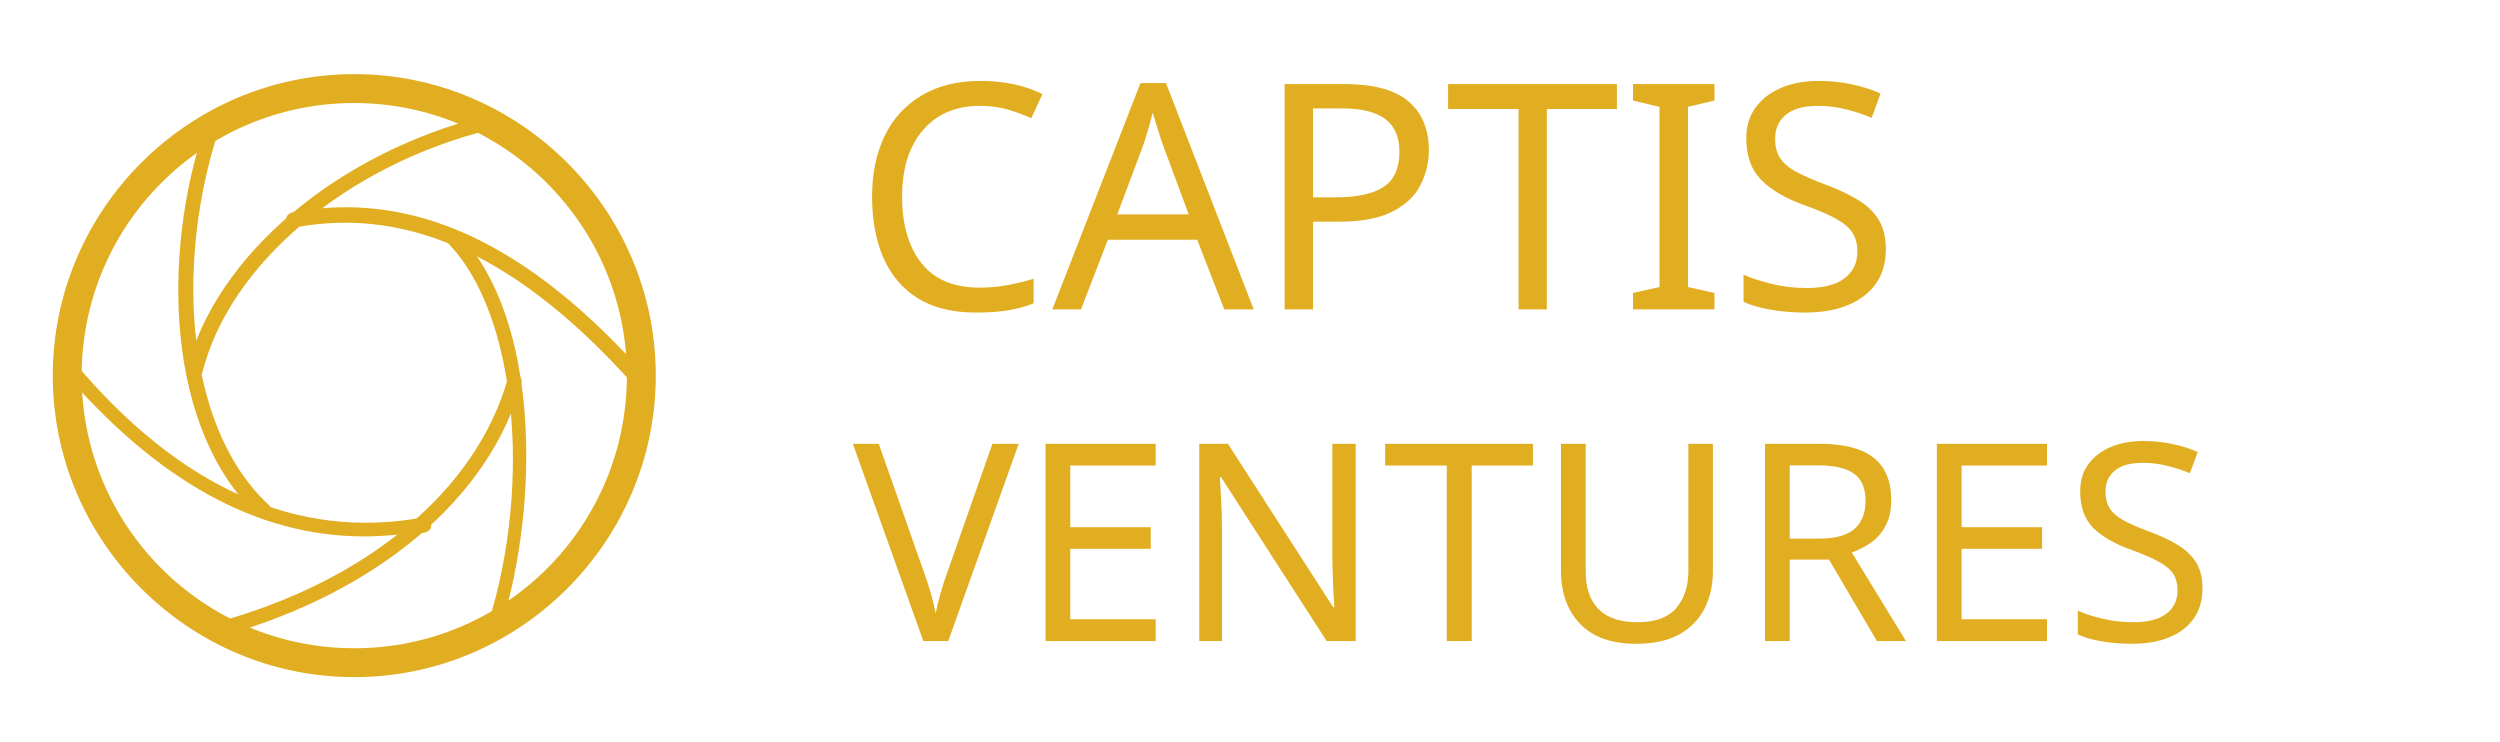
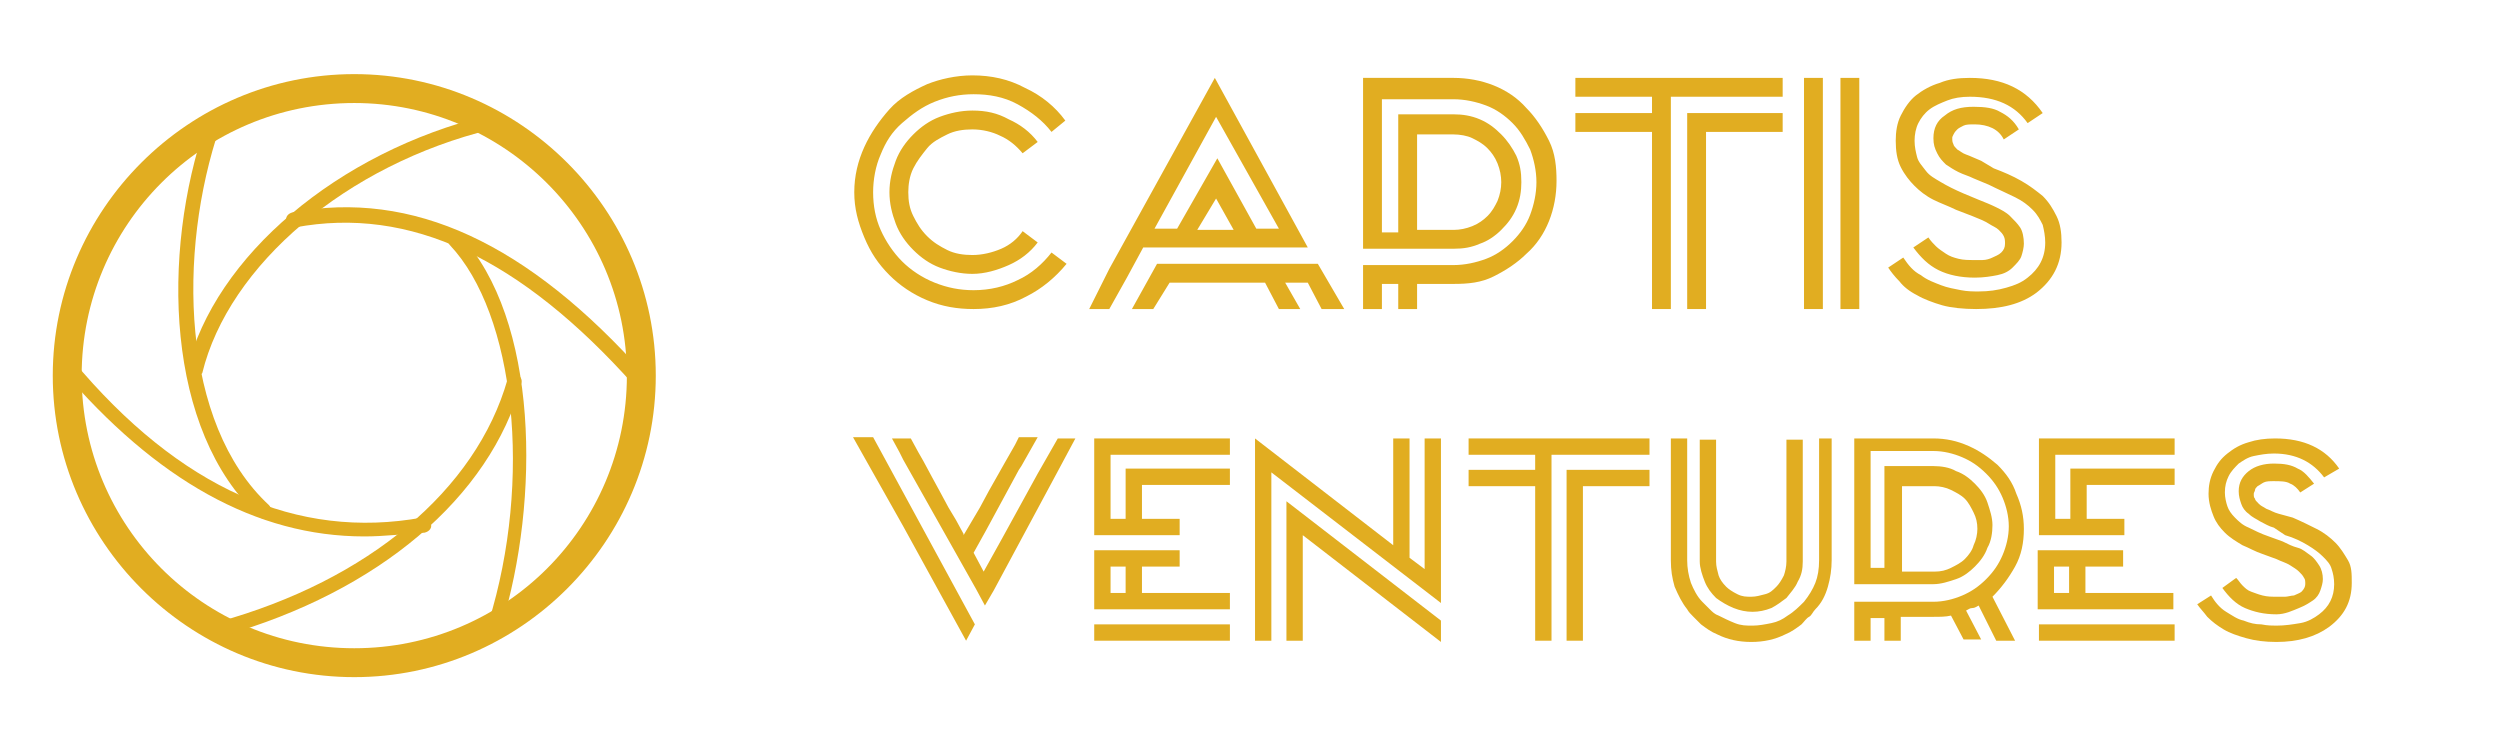
<svg xmlns="http://www.w3.org/2000/svg" version="1.1" id="Layer_1" x="0px" y="0px" viewBox="0 0 199 59" style="enable-background:new 0 0 199 59;" xml:space="preserve">
  <style type="text/css">
- 	.st0{fill:#E1AD21;}
- 	.st1{font-family:'KanjiPA';}
- 	.st2{font-size:25.123px;}
- 	.st3{font-size:22px;}
+ 	.st0{enable-background:new    ;}
+ 	.st1{fill:#E1AD21;}
</style>
  <g>
-     <text transform="matrix(1 0 0 1 67.8861 24.6295)">
-       <tspan x="0" y="0" class="st0 st1 st2">CAPTIS </tspan>
-       <tspan x="0" y="26.4" class="st0 st1 st3">VENTURES</tspan>
-     </text>
+     <g class="st0">
+       <path class="st1" d="M83.7,10.5c-0.7-0.9-1.6-1.6-2.7-2.2s-2.3-0.8-3.5-0.8c-1.1,0-2.1,0.2-3.1,0.6s-1.8,1-2.6,1.7    s-1.3,1.5-1.7,2.5c-0.4,0.9-0.6,2-0.6,3c0,1.1,0.2,2.1,0.6,3c0.4,0.9,1,1.8,1.7,2.5c0.7,0.7,1.6,1.3,2.6,1.7c1,0.4,2,0.6,3.1,0.6    c1.3,0,2.5-0.3,3.5-0.8c1.1-0.5,2-1.3,2.7-2.2l1.2,0.9h0c-0.9,1.1-2,2-3.2,2.6c-1.3,0.7-2.7,1-4.2,1c-1.3,0-2.5-0.2-3.7-0.7    c-1.2-0.5-2.2-1.2-3-2c-0.9-0.9-1.5-1.8-2-3s-0.8-2.3-0.8-3.6c0-1.3,0.3-2.5,0.8-3.6c0.5-1.1,1.2-2.1,2-3s1.9-1.5,3-2    C74.8,6.3,76.1,6,77.4,6c1.5,0,2.9,0.3,4.2,1c1.3,0.6,2.4,1.5,3.2,2.6l0,0L83.7,10.5z M77.4,10.3c-0.7,0-1.4,0.1-2,0.4    c-0.6,0.3-1.2,0.6-1.6,1.1s-0.8,1-1.1,1.6s-0.4,1.3-0.4,1.9c0,0.7,0.1,1.3,0.4,1.9c0.3,0.6,0.6,1.1,1.1,1.6s1,0.8,1.6,1.1    c0.6,0.3,1.3,0.4,2,0.4c0.8,0,1.6-0.2,2.3-0.5c0.7-0.3,1.3-0.8,1.7-1.4l1.2,0.9c-0.6,0.8-1.4,1.4-2.3,1.8    c-0.9,0.4-1.9,0.7-2.9,0.7c-0.9,0-1.8-0.2-2.6-0.5c-0.8-0.3-1.5-0.8-2.1-1.4c-0.6-0.6-1.1-1.3-1.4-2.1s-0.5-1.6-0.5-2.5    c0-0.9,0.2-1.7,0.5-2.5s0.8-1.5,1.4-2.1c0.6-0.6,1.3-1.1,2.1-1.4c0.8-0.3,1.7-0.5,2.6-0.5c1.1,0,2,0.2,2.9,0.7    c0.9,0.4,1.7,1,2.3,1.8l-1.2,0.9c-0.5-0.6-1.1-1.1-1.8-1.4C79,10.5,78.2,10.3,77.4,10.3z" />
+       <path class="st1" d="M88.3,24.6h-1.6l1.6-3.2l8.4-15.2l7.4,13.5H91l-1.3,2.4L88.3,24.6z M91.8,24.6h-1.7l2-3.6h12.8l2.1,3.6h-1.8    l-1.1-2.1h-1.8l1.2,2.1h-1.7l-1.1-2.1l-7.6,0L91.8,24.6z M96.8,9.3l-4.9,8.9h1.8l3.2-5.6l3.1,5.6h1.8L96.8,9.3z M95.3,18.3l2.9,0    l-1.4-2.5L95.3,18.3z" />
+       <path class="st1" d="M115.7,6.2c1.1,0,2.2,0.2,3.2,0.6c1,0.4,1.9,1,2.6,1.8c0.7,0.7,1.3,1.6,1.8,2.6s0.6,2.1,0.6,3.2    s-0.2,2.2-0.6,3.2c-0.4,1-1,1.9-1.8,2.6c-0.7,0.7-1.6,1.3-2.6,1.8s-2,0.6-3.2,0.6h-2.9v2h-1.5v-2H110v2h-1.5v-3.5h7.2    c0.9,0,1.8-0.2,2.6-0.5s1.5-0.8,2.1-1.4c0.6-0.6,1.1-1.3,1.4-2.1s0.5-1.7,0.5-2.6c0-0.9-0.2-1.8-0.5-2.6c-0.4-0.8-0.8-1.5-1.4-2.1    c-0.6-0.6-1.3-1.1-2.1-1.4s-1.7-0.5-2.6-0.5H110v10.6h1.3V9.1h4.4c0.7,0,1.4,0.1,2.1,0.4c0.7,0.3,1.2,0.7,1.7,1.2    c0.5,0.5,0.9,1.1,1.2,1.7c0.3,0.7,0.4,1.3,0.4,2.1c0,0.7-0.1,1.4-0.4,2.1c-0.3,0.7-0.7,1.2-1.2,1.7c-0.5,0.5-1.1,0.9-1.7,1.1    c-0.7,0.3-1.3,0.4-2.1,0.4h-7.2V6.2H115.7z M112.8,18.3h2.9c0.5,0,1-0.1,1.5-0.3s0.9-0.5,1.2-0.8c0.4-0.4,0.6-0.8,0.8-1.2    c0.2-0.5,0.3-1,0.3-1.5c0-0.5-0.1-1-0.3-1.5c-0.2-0.5-0.5-0.9-0.8-1.2c-0.4-0.4-0.8-0.6-1.2-0.8s-1-0.3-1.5-0.3h-2.9V18.3z" />
+       <path class="st1" d="M125.4,6.2h6.1h1.5h1.3h1.5h6.1v1.5h-6.1h-1.5H133V9v1.5v14.1h-1.5V10.5h-6.1V9h6.1V7.7h-6.1V6.2z     M141.9,10.5h-6.1v14.1h-1.5V10.5V9h1.5h6.1V10.5z" />
+       <path class="st1" d="M143.6,24.6V6.2h1.5v18.4H143.6z M146.5,24.6V6.2h1.5v18.4H146.5z" />
+       <path class="st1" d="M158.7,13.4c0.8,0.3,1.5,0.6,2.2,1c0.7,0.4,1.2,0.8,1.7,1.2c0.5,0.5,0.8,1,1.1,1.6c0.3,0.6,0.4,1.3,0.4,2.1    c0,1.7-0.7,3-2,4c-1.2,0.9-2.8,1.3-4.8,1.3c-1,0-2-0.1-2.7-0.3s-1.5-0.5-2-0.8c-0.6-0.3-1.1-0.7-1.4-1.1c-0.4-0.4-0.7-0.8-0.9-1.1    l1.2-0.8c0.4,0.6,0.8,1.1,1.4,1.4c0.5,0.4,1.1,0.6,1.6,0.8c0.5,0.2,1.1,0.3,1.6,0.4s1,0.1,1.4,0.1c0.8,0,1.5-0.1,2.2-0.3    s1.2-0.4,1.7-0.8c0.9-0.7,1.4-1.6,1.4-2.8c0-0.5-0.1-1-0.2-1.4c-0.2-0.4-0.4-0.8-0.8-1.2c-0.4-0.4-0.8-0.7-1.4-1    c-0.6-0.3-1.3-0.6-2.1-1l-1.2-0.5c-0.4-0.2-0.8-0.3-1.2-0.5c-0.4-0.2-0.7-0.4-1-0.6c-0.3-0.3-0.5-0.5-0.7-0.9s-0.3-0.7-0.3-1.2    c0-0.8,0.3-1.4,0.9-1.8c0.6-0.5,1.3-0.7,2.3-0.7c0.9,0,1.6,0.1,2.1,0.4c0.6,0.3,1.1,0.7,1.5,1.4l-1.2,0.8    c-0.2-0.4-0.5-0.7-0.9-0.9s-0.9-0.3-1.4-0.3c-0.4,0-0.7,0-0.9,0.1c-0.2,0.1-0.4,0.2-0.5,0.3c-0.1,0.1-0.2,0.2-0.3,0.4    s-0.1,0.2-0.1,0.3c0,0.2,0,0.3,0.1,0.5c0,0.1,0.2,0.3,0.3,0.4c0.2,0.1,0.4,0.3,0.7,0.4s0.7,0.3,1.2,0.5L158.7,13.4z M157.2,22.1    c-1.1,0-2.1-0.2-2.9-0.6s-1.4-1-2-1.8l1.2-0.8c0.2,0.3,0.4,0.5,0.6,0.7s0.5,0.4,0.8,0.6c0.3,0.2,0.6,0.3,1,0.4s0.8,0.1,1.3,0.1    c0.2,0,0.4,0,0.6,0c0.3,0,0.6-0.1,0.8-0.2s0.5-0.2,0.7-0.4c0.2-0.2,0.3-0.4,0.3-0.7c0-0.2,0-0.4-0.1-0.6c-0.1-0.2-0.2-0.3-0.4-0.5    c-0.2-0.2-0.5-0.3-0.8-0.5s-0.8-0.4-1.3-0.6l-1.3-0.5c-0.6-0.3-1.2-0.5-1.8-0.8s-1.1-0.7-1.5-1.1s-0.8-0.9-1.1-1.5    c-0.3-0.6-0.4-1.3-0.4-2.1c0-0.7,0.1-1.4,0.4-2c0.3-0.6,0.7-1.2,1.2-1.6c0.5-0.4,1.2-0.8,1.9-1c0.7-0.3,1.5-0.4,2.4-0.4    c2.6,0,4.5,0.9,5.8,2.8l-1.2,0.8c-1-1.4-2.5-2.1-4.6-2.1c-0.7,0-1.3,0.1-1.8,0.3c-0.5,0.2-1,0.4-1.4,0.7s-0.7,0.7-0.9,1.1    s-0.3,0.9-0.3,1.4c0,0.5,0.1,0.9,0.2,1.3c0.1,0.4,0.4,0.7,0.7,1.1s0.7,0.6,1.2,0.9c0.5,0.3,1.1,0.6,1.8,0.9l1.2,0.5    c0.5,0.2,1,0.4,1.4,0.6s0.8,0.4,1.1,0.7c0.3,0.3,0.6,0.6,0.8,0.9s0.3,0.8,0.3,1.3c0,0.3-0.1,0.7-0.2,1s-0.4,0.6-0.7,0.9    c-0.3,0.3-0.7,0.5-1.2,0.6S157.9,22.1,157.2,22.1z" />
+     </g>
+     <g class="st0">
+       <path class="st1" d="M77.6,49.7L76.9,51l-5-9.1l-3.1-5.5l-0.9-1.6h1.6l0.6,1.1L77.6,49.7z M84.2,34.9h1.4l-1.5,2.8L79.1,47    l-0.7,1.2l-0.7-1.3l-5.8-10.3h0L71.6,36L71,34.9h1.5l0.6,1.1l0.4,0.7h0l0.7,1.3l0.6,1.1l0.7,1.3l0.6,1v0l0.6,1.1l0,0.1l1.3-2.2    l0.7-1.3l1.3-2.3l0.8-1.4l0.3-0.6h1.5l-1.3,2.3l-0.2,0.3l-2.6,4.8l-1,1.8l0.8,1.5l1.5-2.7l2.8-5.1L83,37L84.2,34.9z" />
+       <path class="st1" d="M87.1,34.9L87.1,34.9l10.8,0v1.3h-9.5v5.1h1.2v-4h8.3v1.3h-7v2.7h3v1.3h-6.8v-6.4V34.9z M90.9,45.1v2.1h7v1.3    H87.1v-4.7h6.8v1.3H90.9z M87.1,51v-1.3h10.8V51H87.1z M89.6,47.2v-2.1h-1.2v2.1H89.6z" />
+       <path class="st1" d="M113.4,34.9h1.3v8.7v2.7v1.7l-13.5-10.4V51h-1.3V34.9l11,8.5v-8.5h1.3v9.5l1.2,0.9V34.9z M102.4,39.9    l12.3,9.5v1.7l-11-8.5V51h-1.3V39.9z" />
+       <path class="st1" d="M116.9,34.9h5.3h1.3h1.2h1.3h5.3v1.3H126h-1.3h-1.2v1.2v1.3V51h-1.3V38.7h-5.3v-1.3h5.3v-1.2h-5.3V34.9z     M131.3,38.7H126V51h-1.3V38.7v-1.3h1.3h5.3V38.7z" />
+       <path class="st1" d="M145.8,34.9v9.7c0,0.7-0.1,1.4-0.3,2.1c-0.2,0.7-0.5,1.3-1,1.8c-0.2,0.2-0.3,0.5-0.5,0.6s-0.4,0.4-0.6,0.6    c-0.4,0.3-0.8,0.6-1.3,0.8c-0.8,0.4-1.7,0.6-2.7,0.6c-1,0-1.9-0.2-2.7-0.6c-0.5-0.2-0.9-0.5-1.3-0.8c-0.2-0.2-0.4-0.4-0.6-0.6    c-0.2-0.2-0.4-0.4-0.5-0.6c-0.4-0.5-0.7-1.1-1-1.8c-0.2-0.7-0.3-1.3-0.3-2.1v-9.7h1.3v5.8v3.9c0,0.6,0.1,1.2,0.3,1.8    c0.2,0.5,0.5,1.1,0.9,1.5c0.2,0.2,0.4,0.4,0.6,0.6c0.2,0.2,0.4,0.4,0.7,0.5c0.4,0.2,0.8,0.4,1.3,0.6s0.9,0.2,1.4,0.2    c0.5,0,1-0.1,1.5-0.2c0.5-0.1,0.9-0.3,1.3-0.6c0.5-0.3,0.9-0.7,1.3-1.1c0.4-0.5,0.7-1,0.9-1.5c0.2-0.5,0.3-1.1,0.3-1.8v-3.9v-5.8    H145.8z M136.6,47.6c-0.4-0.4-0.7-0.8-0.9-1.3c-0.2-0.5-0.4-1.1-0.4-1.6v-3.3v-1.8v-4.6h1.3v3.8v1.5v1.5v2.9    c0,0.4,0.1,0.7,0.2,1.1c0.1,0.3,0.3,0.6,0.6,0.9c0.2,0.2,0.5,0.4,0.9,0.6s0.7,0.2,1.1,0.2c0.4,0,0.7-0.1,1.1-0.2s0.6-0.3,0.9-0.6    c0.2-0.2,0.4-0.5,0.6-0.9c0.1-0.3,0.2-0.7,0.2-1.1v-2.9v-1.5v-1.5v-3.8h1.3v4.6v1.8v3.3c0,0.6-0.1,1.1-0.4,1.6    c-0.2,0.5-0.6,0.9-0.9,1.3c-0.4,0.3-0.8,0.6-1.2,0.8c-0.5,0.2-1,0.3-1.5,0.3c-0.5,0-1-0.1-1.5-0.3S137,47.9,136.6,47.6z" />
+       <path class="st1" d="M161.1,42.1c0,1.1-0.2,2.1-0.7,3c-0.5,0.9-1.1,1.7-1.8,2.4l1.8,3.5h-1.5l-1.4-2.8c-0.2,0.1-0.3,0.2-0.5,0.2    s-0.3,0.1-0.5,0.2l1.2,2.3h-1.4l-1-1.9c-0.4,0.1-0.9,0.1-1.4,0.1h-2.6V51h-1.3v-1.8h-1.1V51h-1.3v-3.1h6.3c0.8,0,1.6-0.2,2.3-0.5    c0.7-0.3,1.3-0.7,1.9-1.3s1-1.2,1.3-1.9c0.3-0.7,0.5-1.5,0.5-2.3s-0.2-1.6-0.5-2.3c-0.3-0.7-0.7-1.3-1.3-1.9s-1.2-1-1.9-1.3    c-0.7-0.3-1.5-0.5-2.3-0.5h-5v9.3h1.1v-8.1h3.9c0.6,0,1.3,0.1,1.8,0.4c0.6,0.2,1.1,0.6,1.5,1c0.4,0.4,0.8,0.9,1,1.5    c0.2,0.6,0.4,1.2,0.4,1.8s-0.1,1.3-0.4,1.8c-0.2,0.6-0.6,1.1-1,1.5c-0.4,0.4-0.9,0.8-1.5,1c-0.6,0.2-1.2,0.4-1.8,0.4l-6.3,0V34.9    h6.3c1,0,1.9,0.2,2.8,0.6c0.9,0.4,1.6,0.9,2.3,1.5c0.7,0.7,1.2,1.4,1.5,2.3C160.9,40.2,161.1,41.1,161.1,42.1z M151.4,45.5h2.6    c0.5,0,0.9-0.1,1.3-0.3c0.4-0.2,0.8-0.4,1.1-0.7c0.3-0.3,0.6-0.7,0.7-1.1c0.2-0.4,0.3-0.9,0.3-1.3c0-0.5-0.1-0.9-0.3-1.3    s-0.4-0.8-0.7-1.1c-0.3-0.3-0.7-0.5-1.1-0.7c-0.4-0.2-0.9-0.3-1.3-0.3h-2.6V45.5z" />
+       <path class="st1" d="M162.3,34.9L162.3,34.9l10.8,0v1.3h-9.5v5.1h1.2v-4h8.3v1.3h-7v2.7h3v1.3h-6.8v-6.4V34.9z M166,45.1v2.1h7    v1.3h-10.8v-4.7h6.8v1.3H166z M162.3,51v-1.3h10.8V51H162.3z M164.7,47.2v-2.1h-1.2v2.1H164.7z" />
+       <path class="st1" d="M182.5,41.2c0.7,0.3,1.3,0.6,1.9,0.9c0.6,0.3,1.1,0.7,1.5,1.1s0.7,0.9,1,1.4s0.3,1.1,0.3,1.8    c0,1.5-0.6,2.6-1.8,3.5c-1.1,0.8-2.5,1.2-4.2,1.2c-0.9,0-1.7-0.1-2.4-0.3s-1.3-0.4-1.8-0.7c-0.5-0.3-0.9-0.6-1.3-1    c-0.3-0.4-0.6-0.7-0.8-1l1.1-0.7c0.3,0.5,0.7,1,1.2,1.3c0.5,0.3,0.9,0.6,1.4,0.7c0.5,0.2,0.9,0.3,1.4,0.3c0.5,0.1,0.9,0.1,1.2,0.1    c0.7,0,1.3-0.1,1.9-0.2s1.1-0.4,1.5-0.7c0.8-0.6,1.2-1.4,1.2-2.4c0-0.5-0.1-0.9-0.2-1.2c-0.1-0.4-0.4-0.7-0.7-1    c-0.3-0.3-0.7-0.6-1.2-0.9c-0.5-0.3-1.1-0.6-1.8-0.8L181,42c-0.4-0.1-0.7-0.3-1.1-0.5c-0.3-0.2-0.6-0.3-0.9-0.6    c-0.3-0.2-0.5-0.5-0.6-0.8c-0.1-0.3-0.2-0.6-0.2-1c0-0.7,0.3-1.2,0.8-1.6c0.5-0.4,1.2-0.6,2-0.6c0.8,0,1.4,0.1,1.9,0.4    c0.5,0.2,0.9,0.7,1.3,1.2l-1.1,0.7c-0.2-0.3-0.5-0.6-0.8-0.7c-0.3-0.2-0.8-0.2-1.3-0.2c-0.3,0-0.6,0-0.8,0.1    c-0.2,0.1-0.3,0.2-0.5,0.3c-0.1,0.1-0.2,0.2-0.2,0.3c0,0.1-0.1,0.2-0.1,0.3c0,0.2,0,0.3,0.1,0.4c0,0.1,0.1,0.2,0.3,0.4    s0.3,0.2,0.6,0.4c0.3,0.1,0.6,0.3,1,0.4L182.5,41.2z M181.2,48.9c-1,0-1.8-0.2-2.5-0.5c-0.7-0.3-1.3-0.9-1.8-1.6L178,46    c0.2,0.2,0.3,0.4,0.5,0.6s0.4,0.4,0.7,0.5c0.3,0.1,0.5,0.2,0.9,0.3s0.7,0.1,1.2,0.1c0.1,0,0.3,0,0.6,0c0.2,0,0.5-0.1,0.7-0.1    c0.2-0.1,0.5-0.2,0.6-0.3c0.2-0.2,0.3-0.4,0.3-0.6c0-0.2,0-0.4-0.1-0.5c-0.1-0.2-0.2-0.3-0.4-0.5s-0.4-0.3-0.7-0.5    c-0.3-0.2-0.7-0.3-1.1-0.5l-1.1-0.4c-0.6-0.2-1.1-0.5-1.6-0.7c-0.5-0.3-1-0.6-1.4-1c-0.4-0.4-0.7-0.8-0.9-1.3    c-0.2-0.5-0.4-1.1-0.4-1.8c0-0.6,0.1-1.2,0.4-1.8s0.6-1,1.1-1.4s1-0.7,1.7-0.9c0.6-0.2,1.3-0.3,2.1-0.3c2.3,0,4,0.8,5.1,2.4    L185,38c-0.9-1.2-2.2-1.9-4-1.9c-0.6,0-1.1,0.1-1.6,0.2s-0.9,0.4-1.2,0.6c-0.3,0.3-0.6,0.6-0.8,1c-0.2,0.4-0.3,0.8-0.3,1.3    c0,0.4,0.1,0.8,0.2,1.1c0.1,0.3,0.3,0.6,0.6,0.9c0.3,0.3,0.6,0.6,1.1,0.8c0.4,0.2,1,0.5,1.6,0.7l1.1,0.4c0.4,0.2,0.8,0.4,1.2,0.5    s0.7,0.4,1,0.6c0.3,0.2,0.5,0.5,0.7,0.8c0.2,0.3,0.3,0.7,0.3,1.1c0,0.3-0.1,0.6-0.2,0.9c-0.1,0.3-0.3,0.6-0.6,0.8    c-0.3,0.2-0.6,0.4-1.1,0.6S181.9,48.9,181.2,48.9z" />
+     </g>
    <g>
      <g>
        <g>
          <g>
            <g>
              <g>
                <g>
                  <g>
-                     <path class="st0" d="M28.2,53.9c-13.2,0-24-10.8-24-24s10.8-24,24-24s24,10.8,24,24S41.4,53.9,28.2,53.9z M28.2,8.2           c-12,0-21.7,9.7-21.7,21.7s9.7,21.7,21.7,21.7s21.7-9.7,21.7-21.7S40.1,8.2,28.2,8.2z" />
+                     <path class="st1" d="M28.2,53.9c-13.2,0-24-10.8-24-24s10.8-24,24-24s24,10.8,24,24S41.4,53.9,28.2,53.9z M28.2,8.2           c-12,0-21.7,9.7-21.7,21.7s9.7,21.7,21.7,21.7s21.7-9.7,21.7-21.7S40.1,8.2,28.2,8.2z" />
                  </g>
                </g>
              </g>
            </g>
          </g>
        </g>
      </g>
    </g>
    <g>
      <g>
        <g>
          <g>
            <g>
              <g>
                <g>
                  <g>
                    <g>
-                       <path class="st0" d="M15.4,30.1c0,0-0.1,0-0.1,0c-0.3-0.1-0.5-0.4-0.4-0.7c2.2-9,12-17.3,23.9-20.2            c0.3-0.1,0.6,0.1,0.7,0.4s-0.1,0.6-0.4,0.7c-11.5,2.8-20.9,10.8-23,19.4C15.9,29.9,15.6,30.1,15.4,30.1z" />
+                       <path class="st1" d="M15.4,30.1h-0.1c-0.3-0.1-0.5-0.4-0.4-0.7c2.2-9,12-17.3,23.9-20.2c0.3-0.1,0.6,0.1,0.7,0.4            s-0.1,0.6-0.4,0.7c-11.5,2.8-20.9,10.8-23,19.4C15.9,29.9,15.6,30.1,15.4,30.1z" />
                    </g>
                  </g>
                </g>
              </g>
            </g>
          </g>
        </g>
      </g>
      <g>
        <g>
          <g>
            <g>
              <g>
                <g>
                  <g>
                    <g>
-                       <path class="st0" d="M17.6,50.6c-0.3,0-0.5-0.2-0.6-0.4c-0.1-0.3,0.1-0.6,0.4-0.7c11.9-3.3,20.5-10.5,23-19.3            c0.1-0.3,0.4-0.5,0.7-0.4c0.3,0.1,0.5,0.4,0.4,0.7C39,39.6,30.1,47.1,17.8,50.6C17.7,50.6,17.7,50.6,17.6,50.6z" />
+                       <path class="st1" d="M17.6,50.6c-0.3,0-0.5-0.2-0.6-0.4c-0.1-0.3,0.1-0.6,0.4-0.7c11.9-3.3,20.5-10.5,23-19.3            c0.1-0.3,0.4-0.5,0.7-0.4s0.5,0.4,0.4,0.7C39,39.6,30.1,47.1,17.8,50.6C17.7,50.6,17.7,50.6,17.6,50.6z" />
                    </g>
                  </g>
                </g>
              </g>
            </g>
          </g>
        </g>
      </g>
    </g>
    <g>
      <g>
        <g>
          <g>
            <g>
              <g>
                <g>
                  <g>
                    <g>
-                       <path class="st0" d="M21,41.3c-0.1,0-0.3-0.1-0.4-0.2c-7.4-6.8-7.8-20.9-4.2-31.3c0.1-0.3,0.4-0.5,0.7-0.4            c0.3,0.1,0.5,0.4,0.4,0.7c-3.4,10-3.1,23.6,3.9,30.1c0.2,0.2,0.3,0.6,0,0.8C21.3,41.2,21.2,41.3,21,41.3z" />
+                       <path class="st1" d="M21,41.3c-0.1,0-0.3-0.1-0.4-0.2c-7.4-6.8-7.8-20.9-4.2-31.3c0.1-0.3,0.4-0.5,0.7-0.4            c0.3,0.1,0.5,0.4,0.4,0.7c-3.4,10-3.1,23.6,3.9,30.1c0.2,0.2,0.3,0.6,0,0.8C21.3,41.2,21.2,41.3,21,41.3z" />
                    </g>
                  </g>
                </g>
              </g>
            </g>
          </g>
        </g>
      </g>
      <g>
        <g>
          <g>
            <g>
              <g>
                <g>
                  <g>
                    <g>
-                       <path class="st0" d="M39.5,50.2c-0.1,0-0.1,0-0.2,0c-0.3-0.1-0.5-0.4-0.4-0.7c3.5-11.3,2.1-24.5-3.1-30            c-0.2-0.2-0.2-0.6,0-0.8c0.2-0.2,0.6-0.2,0.8,0c6.3,6.7,6.4,21.1,3.3,31.2C39.9,50,39.7,50.2,39.5,50.2z" />
+                       <path class="st1" d="M39.5,50.2c-0.1,0-0.1,0-0.2,0c-0.3-0.1-0.5-0.4-0.4-0.7c3.5-11.3,2.1-24.5-3.1-30            c-0.2-0.2-0.2-0.6,0-0.8c0.2-0.2,0.6-0.2,0.8,0c6.3,6.7,6.4,21.1,3.3,31.2C39.9,50,39.7,50.2,39.5,50.2z" />
                    </g>
                  </g>
                </g>
              </g>
            </g>
          </g>
        </g>
      </g>
    </g>
    <g>
      <g>
        <g>
          <g>
            <g>
              <g>
                <g>
                  <g>
                    <g>
-                       <path class="st0" d="M29,42.7c-8.6,0-16.6-4.5-24.1-13.3c-0.2-0.2-0.2-0.6,0.1-0.8c0.2-0.2,0.6-0.2,0.8,0.1            c8.5,10.2,17.9,14.3,27.8,12.5c0.3-0.1,0.6,0.1,0.7,0.5c0.1,0.3-0.1,0.6-0.5,0.7C32.2,42.5,30.6,42.7,29,42.7z" />
+                       <path class="st1" d="M29,42.7c-8.6,0-16.6-4.5-24.1-13.3c-0.2-0.2-0.2-0.6,0.1-0.8c0.2-0.2,0.6-0.2,0.8,0.1            C14.3,38.9,23.7,43,33.6,41.2c0.3-0.1,0.6,0.1,0.7,0.5c0.1,0.3-0.1,0.6-0.5,0.7C32.2,42.5,30.6,42.7,29,42.7z" />
                    </g>
                  </g>
                </g>
              </g>
            </g>
          </g>
        </g>
      </g>
      <g>
        <g>
          <g>
            <g>
              <g>
                <g>
                  <g>
                    <g>
-                       <path class="st0" d="M50.9,30.9c-0.2,0-0.3-0.1-0.4-0.2c-9.1-10.2-17.9-14.3-27-12.6c-0.3,0.1-0.6-0.1-0.7-0.5            c-0.1-0.3,0.1-0.6,0.5-0.7c9.5-1.8,18.7,2.4,28.1,13c0.2,0.2,0.2,0.6,0,0.8C51.2,30.9,51,30.9,50.9,30.9z" />
+                       <path class="st1" d="M50.9,30.9c-0.2,0-0.3-0.1-0.4-0.2c-9.1-10.2-17.9-14.3-27-12.6c-0.3,0.1-0.6-0.1-0.7-0.5            c-0.1-0.3,0.1-0.6,0.5-0.7c9.5-1.8,18.7,2.4,28.1,13c0.2,0.2,0.2,0.6,0,0.8C51.2,30.9,51,30.9,50.9,30.9z" />
                    </g>
                  </g>
                </g>
              </g>
            </g>
          </g>
        </g>
      </g>
    </g>
  </g>
</svg>
